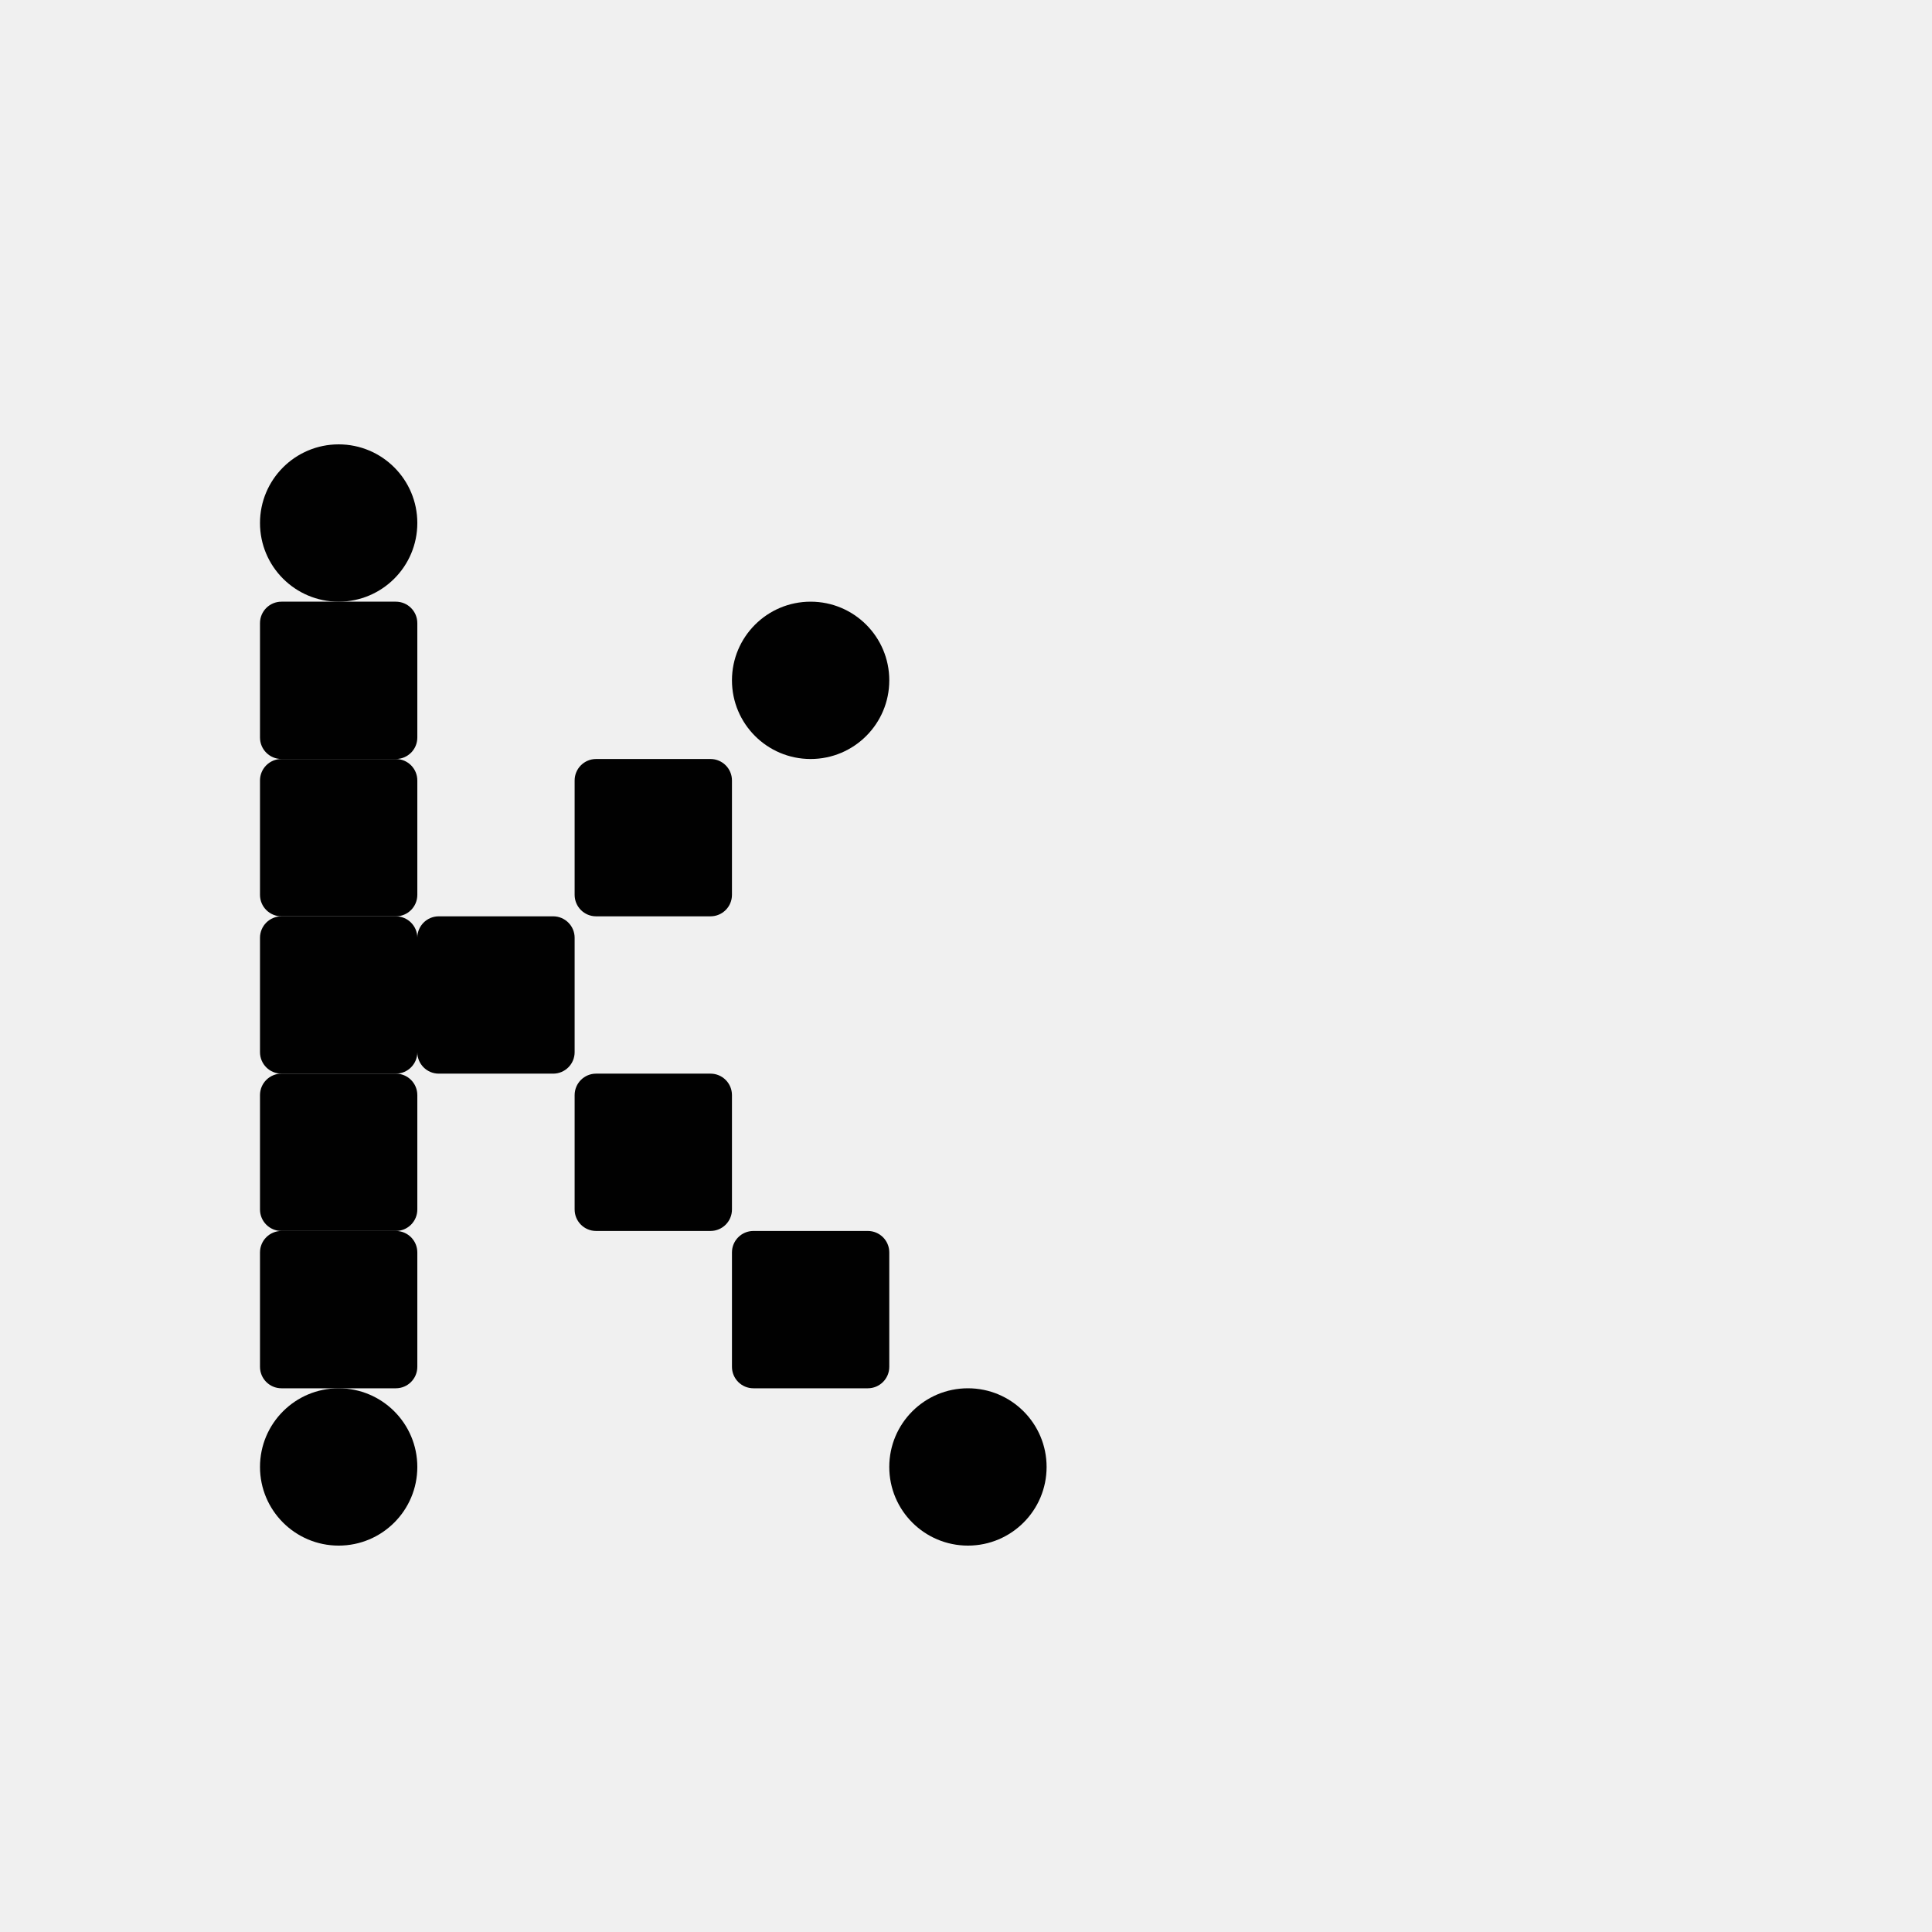
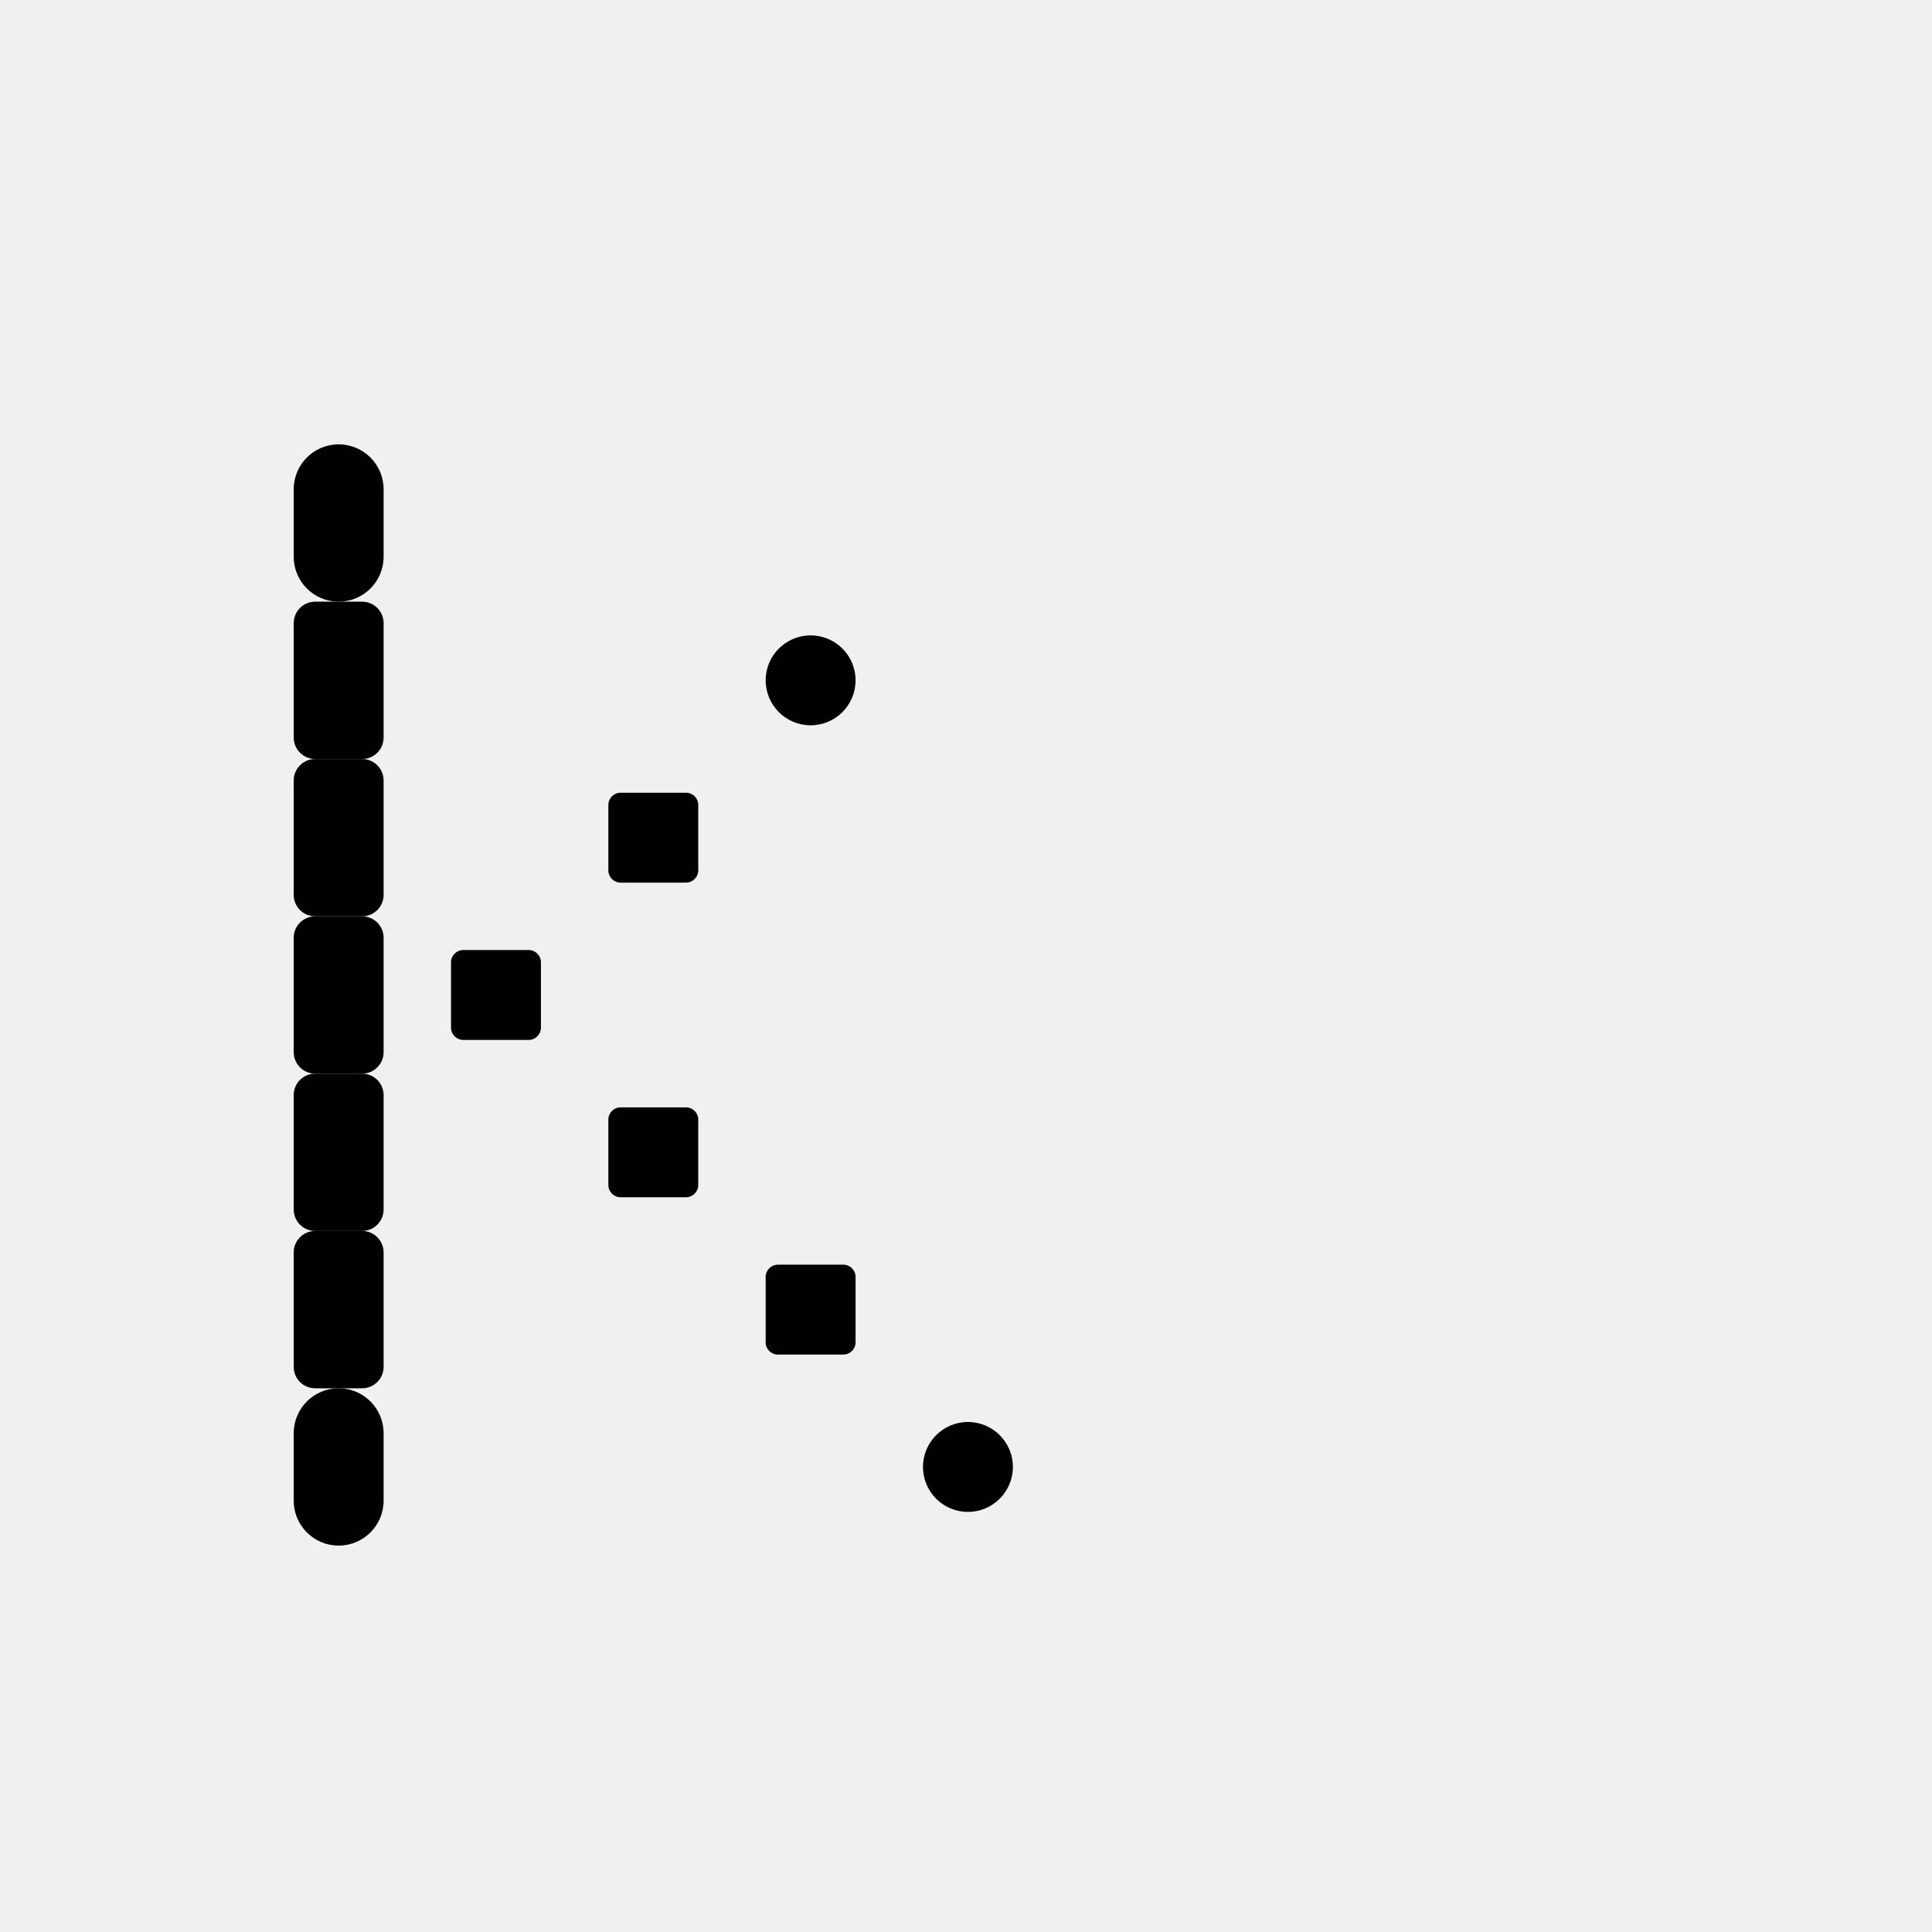
<svg xmlns="http://www.w3.org/2000/svg" width="1000" height="1000" viewBox="0 0 264.583 264.583" version="1.1" id="svg8">
  <defs id="defs2" />
  <g id="layer1" transform="translate(0,-32.41665)">
    <rect style="fill:#010101;fill-opacity:1;fill-rule:nonzero;stroke:#ffffff;stroke-width:0;stroke-miterlimit:4;stroke-dasharray:none;stroke-opacity:1;paint-order:normal" id="rect840" width="21.545" height="21.545" x="-28.272" y="96.673" ry="2.94" />
-     <rect ry="2.94" y="136.36" x="78.695" height="21.545" width="21.545" id="rect850" style="fill:#010101;fill-opacity:1;fill-rule:nonzero;stroke:#ffffff;stroke-width:0;stroke-miterlimit:4;stroke-dasharray:none;stroke-opacity:1;paint-order:normal" />
-     <rect style="fill:#010101;fill-opacity:1;fill-rule:nonzero;stroke:#ffffff;stroke-width:0;stroke-miterlimit:4;stroke-dasharray:none;stroke-opacity:1;paint-order:normal" id="rect856" width="21.545" height="21.545" x="35.606" y="200.994" ry="2.94" />
-     <rect style="fill:#010101;fill-opacity:1;fill-rule:nonzero;stroke:#ffffff;stroke-width:0;stroke-miterlimit:4;stroke-dasharray:none;stroke-opacity:1;paint-order:normal" id="rect860" width="21.545" height="21.545" x="57.15" y="157.905" ry="2.94" />
-     <rect ry="2.94" y="157.905" x="35.606" height="21.545" width="21.545" id="rect872" style="fill:#010101;fill-opacity:1;fill-rule:nonzero;stroke:#ffffff;stroke-width:0;stroke-miterlimit:4;stroke-dasharray:none;stroke-opacity:1;paint-order:normal" />
-     <rect ry="2.94" y="114.815" x="35.606" height="21.545" width="21.545" id="rect874" style="fill:#010101;fill-opacity:1;fill-rule:nonzero;stroke:#ffffff;stroke-width:0;stroke-miterlimit:4;stroke-dasharray:none;stroke-opacity:1;paint-order:normal" />
-     <rect ry="2.94" y="179.449" x="78.695" height="21.545" width="21.545" id="rect1227" style="fill:#010101;fill-opacity:1;fill-rule:nonzero;stroke:#ffffff;stroke-width:0;stroke-miterlimit:4;stroke-dasharray:none;stroke-opacity:1;paint-order:normal" />
-     <rect style="fill:#010101;fill-opacity:1;fill-rule:nonzero;stroke:#ffffff;stroke-width:0;stroke-miterlimit:4;stroke-dasharray:none;stroke-opacity:1;paint-order:normal" id="rect1229" width="21.545" height="21.545" x="35.606" y="179.449" ry="2.94" />
-     <rect style="fill:#010101;fill-opacity:1;fill-rule:nonzero;stroke:#ffffff;stroke-width:0;stroke-miterlimit:4;stroke-dasharray:none;stroke-opacity:1;paint-order:normal" id="rect1235" width="21.545" height="21.545" x="35.606" y="136.36" ry="2.94" />
-     <rect style="fill:#010101;fill-opacity:1;fill-rule:nonzero;stroke:#ffffff;stroke-width:0;stroke-miterlimit:4;stroke-dasharray:none;stroke-opacity:1;paint-order:normal" id="rect849" width="21.545" height="21.545" x="100.24" y="200.994" ry="2.94" />
+     <rect ry="1.68" y="140.977" x="83.312" height="12.312" width="12.312" id="rect850" style="fill:#010101;fill-opacity:1;fill-rule:nonzero;stroke:#ffffff;stroke-width:0;stroke-miterlimit:4;stroke-dasharray:none;stroke-opacity:1;paint-order:normal" />
+     <rect style="fill:#010101;fill-opacity:1;fill-rule:nonzero;stroke:#ffffff;stroke-width:0;stroke-miterlimit:4;stroke-dasharray:none;stroke-opacity:1;paint-order:normal" id="rect856" width="12.312" height="21.545" x="40.222" y="200.994" ry="2.94" />
+     <rect style="fill:#010101;fill-opacity:1;fill-rule:nonzero;stroke:#ffffff;stroke-width:0;stroke-miterlimit:4;stroke-dasharray:none;stroke-opacity:1;paint-order:normal" id="rect860" width="12.312" height="12.312" x="61.767" y="162.521" ry="1.68" />
+     <rect ry="2.94" y="157.905" x="40.222" height="21.545" width="12.312" id="rect872" style="fill:#010101;fill-opacity:1;fill-rule:nonzero;stroke:#ffffff;stroke-width:0;stroke-miterlimit:4;stroke-dasharray:none;stroke-opacity:1;paint-order:normal" />
+     <rect ry="2.94" y="114.815" x="40.222" height="21.545" width="12.312" id="rect874" style="fill:#010101;fill-opacity:1;fill-rule:nonzero;stroke:#ffffff;stroke-width:0;stroke-miterlimit:4;stroke-dasharray:none;stroke-opacity:1;paint-order:normal" />
+     <rect ry="1.68" y="184.066" x="83.312" height="12.312" width="12.312" id="rect1227" style="fill:#010101;fill-opacity:1;fill-rule:nonzero;stroke:#ffffff;stroke-width:0;stroke-miterlimit:4;stroke-dasharray:none;stroke-opacity:1;paint-order:normal" />
+     <rect style="fill:#010101;fill-opacity:1;fill-rule:nonzero;stroke:#ffffff;stroke-width:0;stroke-miterlimit:4;stroke-dasharray:none;stroke-opacity:1;paint-order:normal" id="rect1229" width="12.312" height="21.545" x="40.222" y="179.449" ry="2.94" />
+     <rect style="fill:#010101;fill-opacity:1;fill-rule:nonzero;stroke:#ffffff;stroke-width:0;stroke-miterlimit:4;stroke-dasharray:none;stroke-opacity:1;paint-order:normal" id="rect1235" width="12.312" height="21.545" x="40.222" y="136.36" ry="2.94" />
+     <rect style="fill:#010101;fill-opacity:1;fill-rule:nonzero;stroke:#ffffff;stroke-width:0;stroke-miterlimit:4;stroke-dasharray:none;stroke-opacity:1;paint-order:normal" id="rect849" width="12.312" height="12.312" x="104.856" y="205.611" ry="1.68" />
    <rect ry="10.772" y="126.34" x="-28.272" height="21.545" width="21.545" id="rect841-3" style="fill:#010101;fill-opacity:1;fill-rule:nonzero;stroke:#ffffff;stroke-width:0;stroke-miterlimit:4;stroke-dasharray:none;stroke-opacity:1;paint-order:normal" />
-     <rect style="fill:#010101;fill-opacity:1;fill-rule:nonzero;stroke:#ffffff;stroke-width:0;stroke-miterlimit:4;stroke-dasharray:none;stroke-opacity:1;paint-order:normal" id="rect7985" width="21.545" height="21.545" x="35.606" y="93.271" ry="10.772" />
-     <rect ry="10.772" y="222.539" x="35.606" height="21.545" width="21.545" id="rect7987" style="fill:#010101;fill-opacity:1;fill-rule:nonzero;stroke:#ffffff;stroke-width:0;stroke-miterlimit:4;stroke-dasharray:none;stroke-opacity:1;paint-order:normal" />
-     <rect style="fill:#010101;fill-opacity:1;fill-rule:nonzero;stroke:#ffffff;stroke-width:0;stroke-miterlimit:4;stroke-dasharray:none;stroke-opacity:1;paint-order:normal" id="rect7989" width="21.545" height="21.545" x="121.784" y="222.539" ry="10.772" />
-     <rect style="fill:#010101;fill-opacity:1;fill-rule:nonzero;stroke:#ffffff;stroke-width:0;stroke-miterlimit:4;stroke-dasharray:none;stroke-opacity:1;paint-order:normal" id="rect7991" width="21.545" height="21.545" x="100.24" y="114.815" ry="10.772" />
+     <rect style="fill:#010101;fill-opacity:1;fill-rule:nonzero;stroke:#ffffff;stroke-width:0;stroke-miterlimit:4;stroke-dasharray:none;stroke-opacity:1;paint-order:normal" id="rect7985" width="21.545" height="12.312" x="-114.815" y="40.222" ry="6.156" transform="rotate(-90)" />
+     <rect ry="6.156" y="40.222" x="-244.083" height="12.312" width="21.545" id="rect7987" style="fill:#010101;fill-opacity:1;fill-rule:nonzero;stroke:#ffffff;stroke-width:0;stroke-miterlimit:4;stroke-dasharray:none;stroke-opacity:1;paint-order:normal" transform="rotate(-90)" />
+     <rect style="fill:#010101;fill-opacity:1;fill-rule:nonzero;stroke:#ffffff;stroke-width:0;stroke-miterlimit:4;stroke-dasharray:none;stroke-opacity:1;paint-order:normal" id="rect7989" width="12.312" height="12.312" x="126.401" y="227.155" ry="6.156" />
+     <rect style="fill:#010101;fill-opacity:1;fill-rule:nonzero;stroke:#ffffff;stroke-width:0;stroke-miterlimit:4;stroke-dasharray:none;stroke-opacity:1;paint-order:normal" id="rect7991" width="12.312" height="12.312" x="104.856" y="119.432" ry="6.156" />
+     <text xml:space="preserve" style="font-style:normal;font-variant:normal;font-weight:normal;font-stretch:normal;font-size:186.405px;line-height:1.25;font-family:'Cute Font';-inkscape-font-specification:'Cute Font';text-align:start;letter-spacing:0px;word-spacing:0px;text-anchor:start;fill:#000000;fill-opacity:1;stroke:none;stroke-width:5.825" x="-296.866" y="241.835" id="text14534">
+       <tspan id="tspan14532" x="-296.866" y="241.835" style="stroke-width:5.825">Kk</tspan>
+     </text>
+     <text xml:space="preserve" style="font-style:normal;font-variant:normal;font-weight:normal;font-stretch:normal;font-size:123.635px;line-height:1.25;font-family:undefined;-inkscape-font-specification:undefined;text-align:start;letter-spacing:0px;word-spacing:0px;text-anchor:start;fill:#000000;fill-opacity:1;stroke:none;stroke-width:3.864" x="-153.413" y="244.518" id="text14538">
+       <tspan id="tspan14536" x="-153.413" y="244.518" style="stroke-width:3.864">Kk</tspan>
+     </text>
  </g>
</svg>
